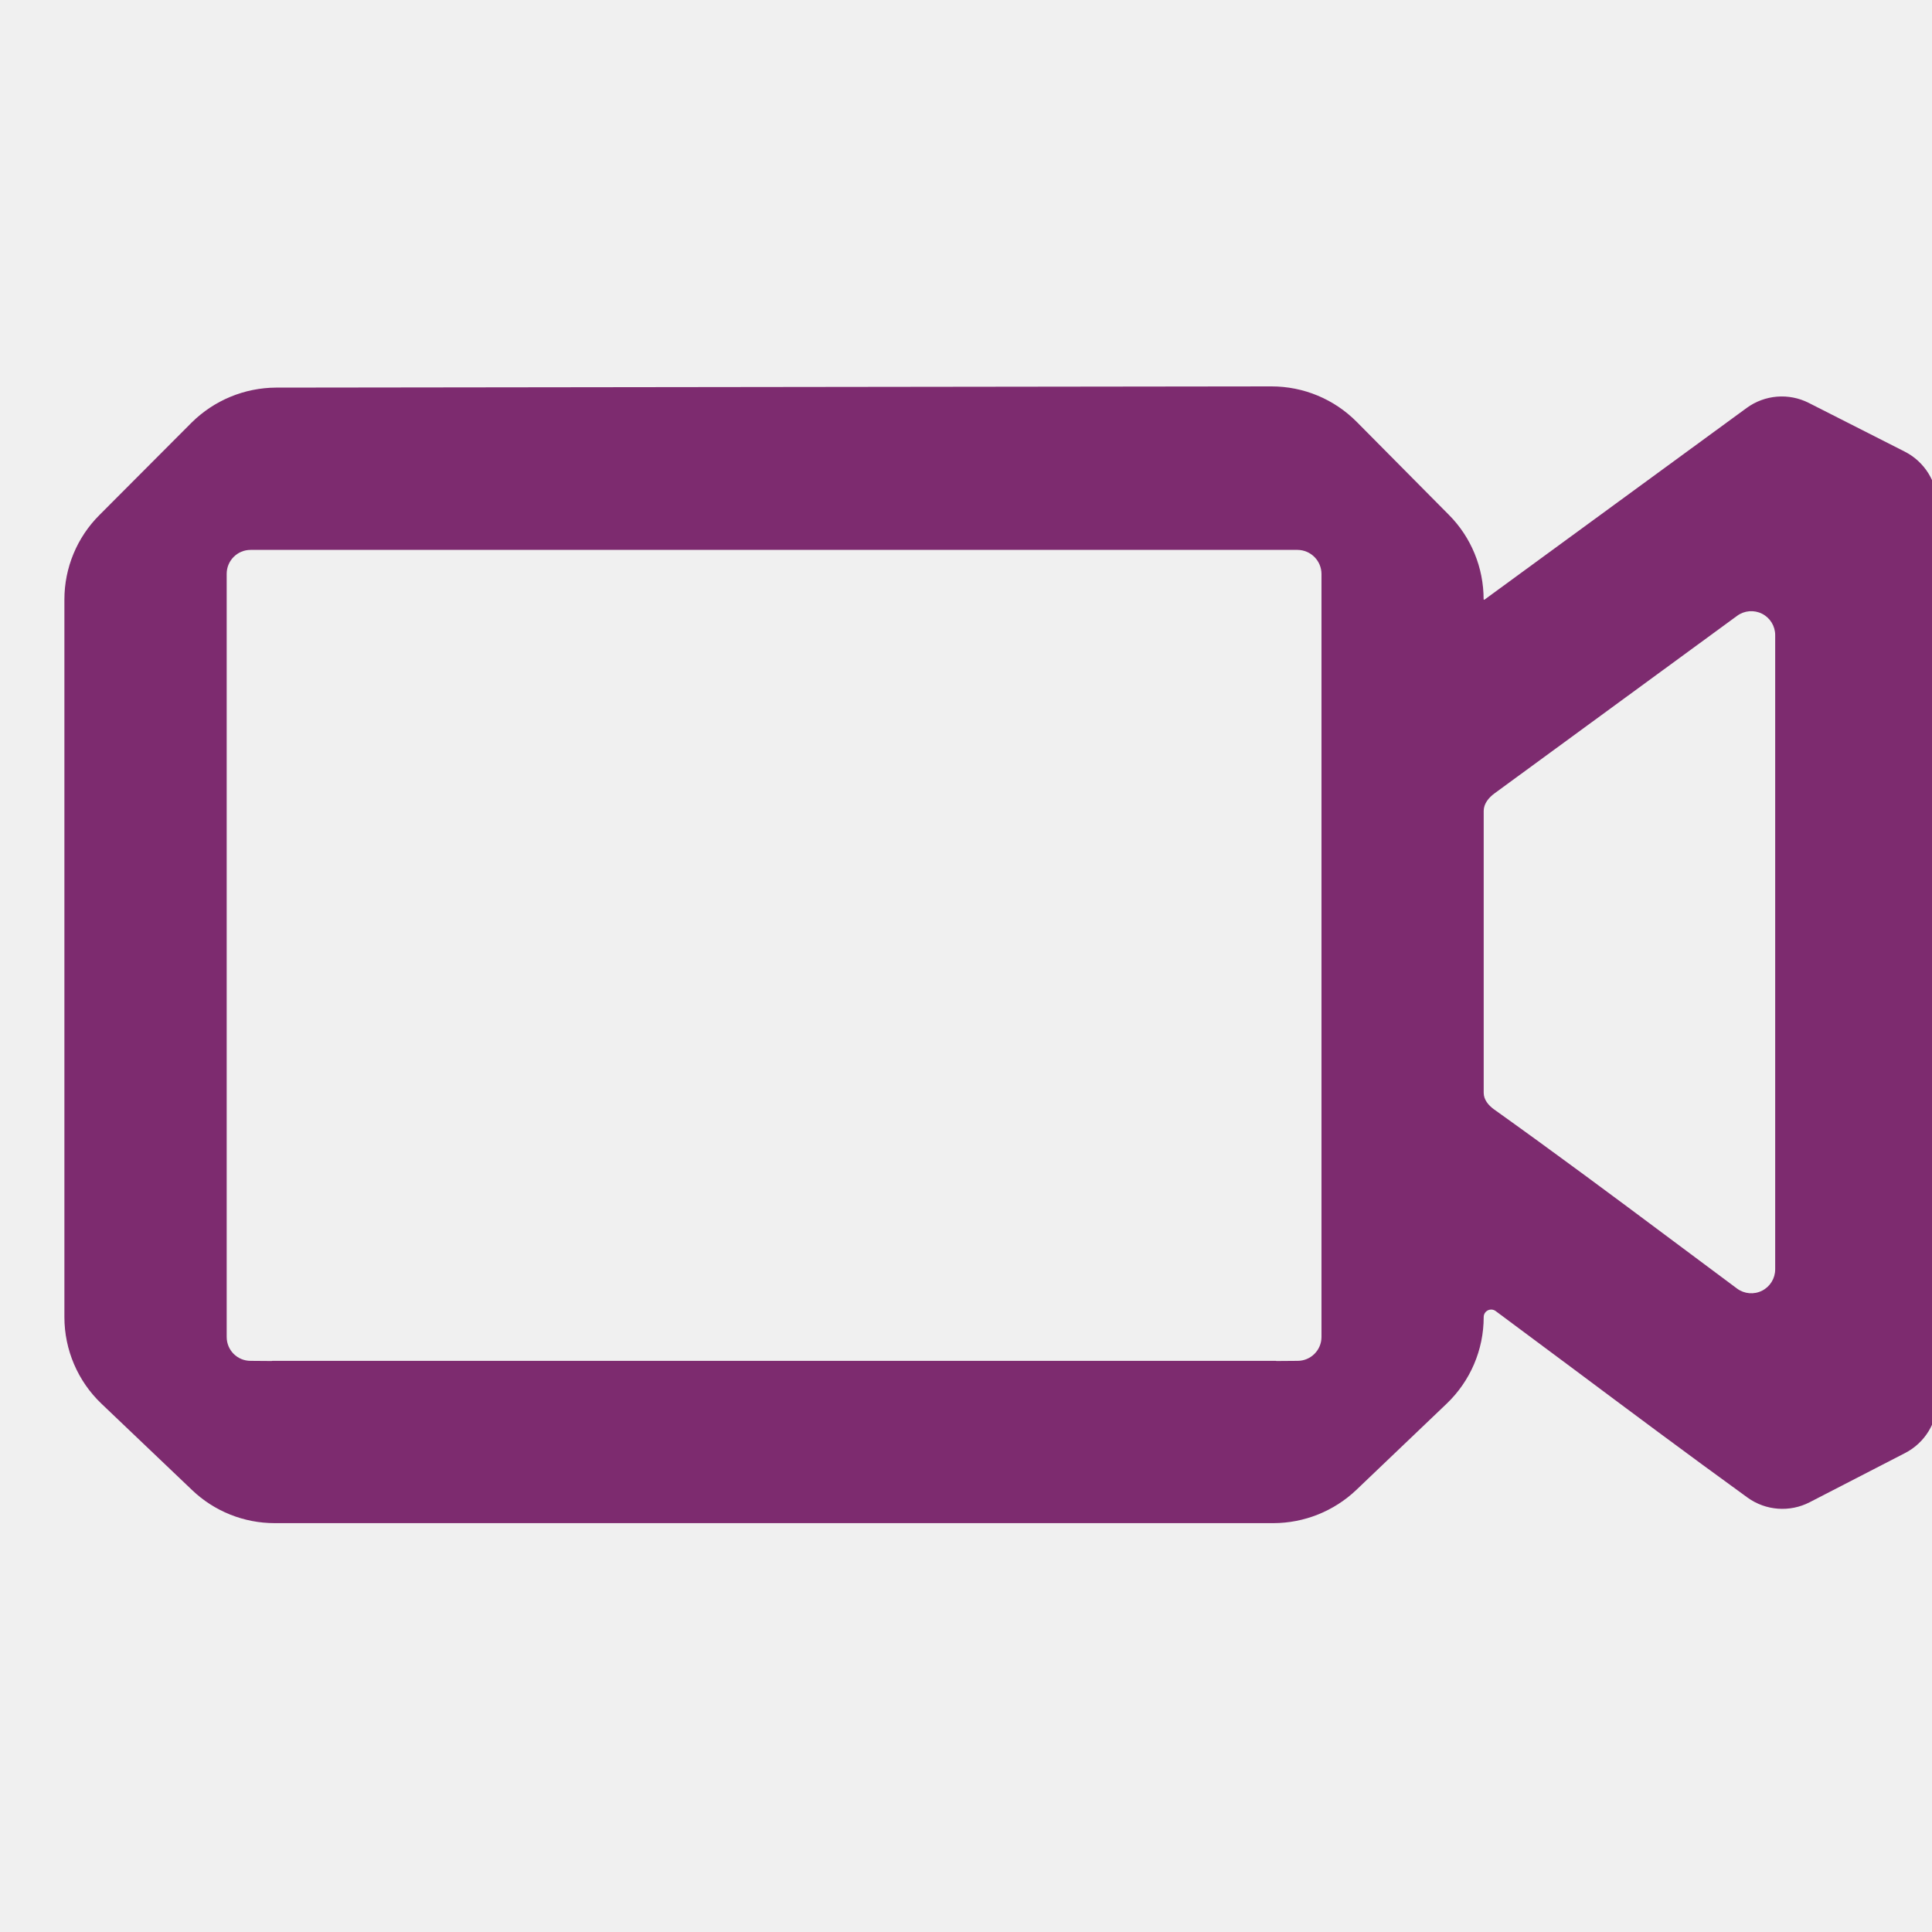
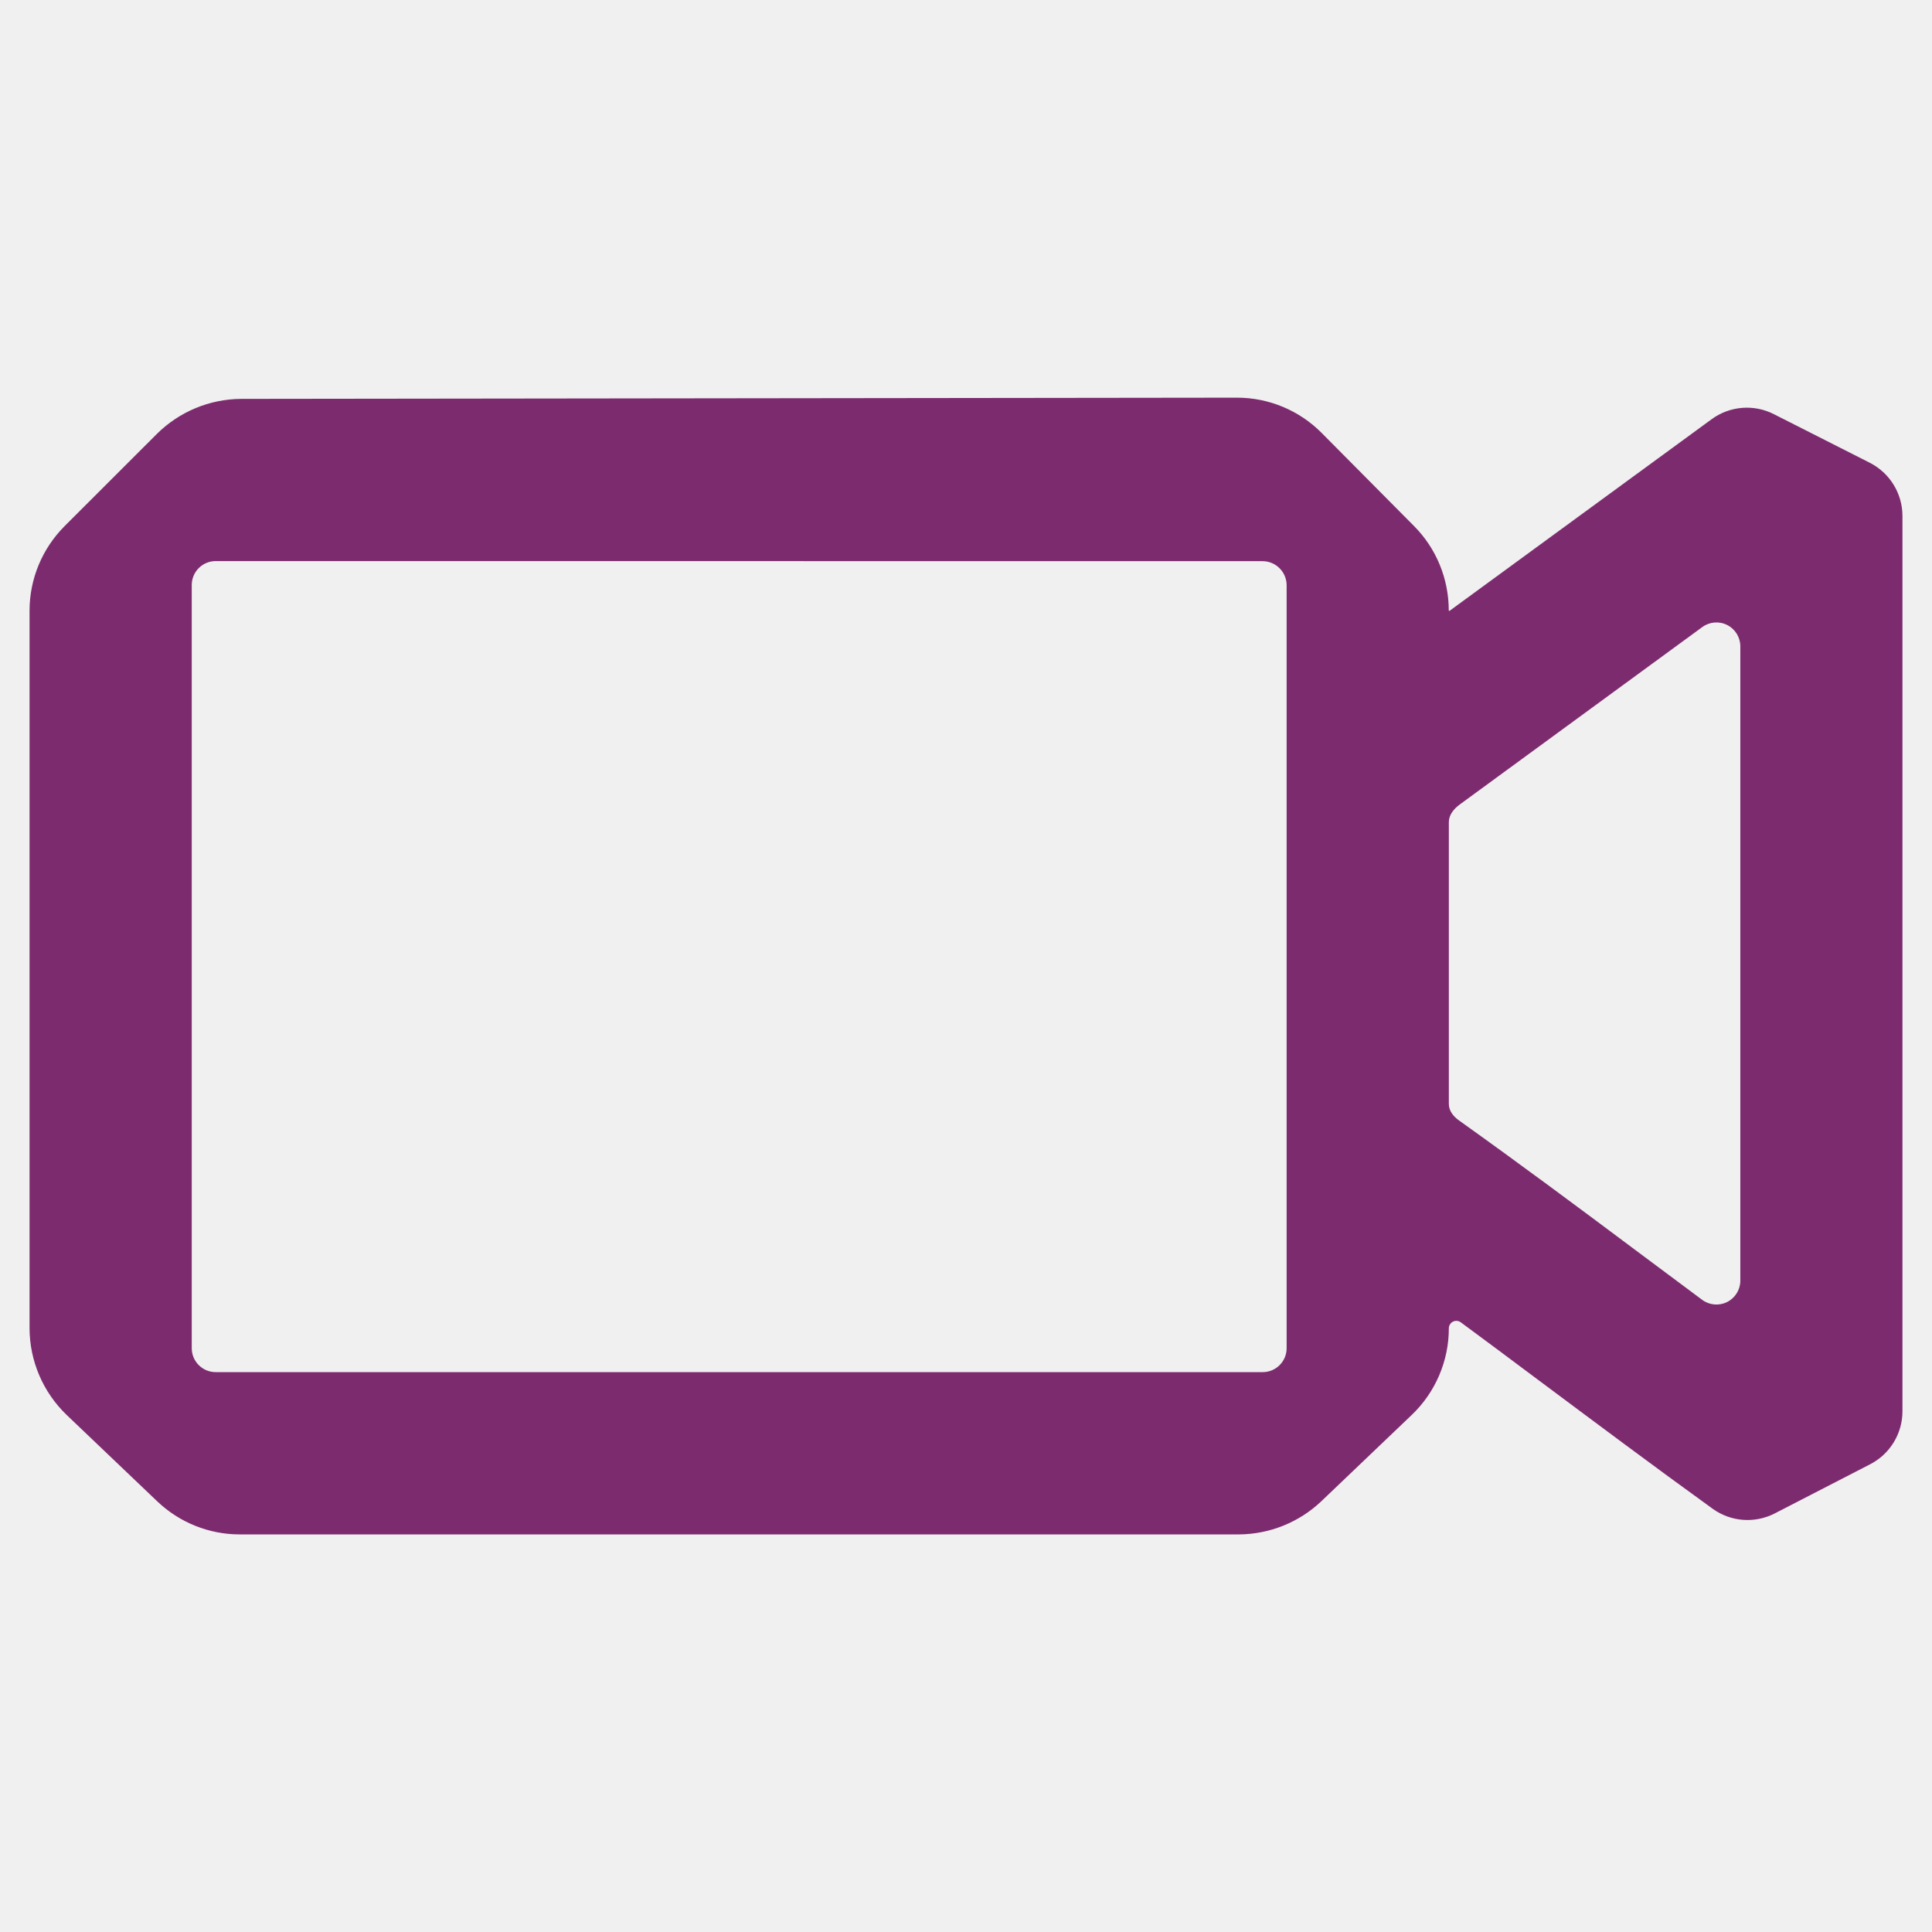
<svg xmlns="http://www.w3.org/2000/svg" width="24" height="24" fill="none" viewBox="0 0 24 24">
-   <g clip-path="url(#purple-garden-channel-video-call-a)">
-     <path fill="#7d2b6f" d="M15.796 4.8c.397 0 .777.158 1.057.44L18 6.397c.276.278.43.655.43 1.047 0 .005.007.008.011.005l3.255-2.38a.74.74 0 0 1 .775-.063l1.188.603c.25.126.408.382.408.662v11.12a.74.74 0 0 1-.403.66l-1.183.61a.74.74 0 0 1-.772-.057c-.754-.546-1.466-1.078-2.173-1.606l-.957-.712a.093.093 0 0 0-.148.076c0 .406-.166.794-.46 1.075l-1.124 1.073a1.5 1.5 0 0 1-1.026.411H3.412c-.382 0-.75-.147-1.026-.411L1.26 17.437c-.294-.28-.46-.67-.46-1.075V7.447c0-.394.157-.772.436-1.05L2.38 5.25a1.5 1.5 0 0 1 1.049-.435zM3.113 6.831a.297.297 0 0 0-.297.297v9.48c0 .165.132.297.297.297l.26.002.011-.002h12.464l.01.002.261-.002a.297.297 0 0 0 .297-.296v-9.48a.3.3 0 0 0-.298-.298zM22.052 7.89a.297.297 0 0 0-.473-.24l-3.01 2.203c-.075.054-.138.13-.138.221v3.501c0 .085.058.155.127.205.765.546 1.48 1.078 2.183 1.603l.837.624a.297.297 0 0 0 .474-.238z" />
-   </g>
-   <defs>
-     <clipPath id="purple-garden-channel-video-call-a">
-       <path fill="#fff" d="M0 0h24v24H0z" />
-     </clipPath>
-   </defs>
+   <path fill="#7d2b6f" d="M15.363 4.94c.396-.001.777.157 1.056.439l1.148 1.157c.276.278.43.655.43 1.047q.002.008.01.005l3.255-2.38a.74.74 0 0 1 .776-.062l1.188.602c.25.127.407.382.407.662v11.12a.74.74 0 0 1-.402.66l-1.184.61a.74.74 0 0 1-.771-.057c-.755-.545-1.466-1.078-2.173-1.605q-.476-.357-.957-.712a.093.093 0 0 0-.148.075c0 .406-.167.795-.46 1.075l-1.124 1.073a1.5 1.5 0 0 1-1.026.412H2.978c-.383 0-.75-.148-1.026-.412L.827 17.576a1.5 1.5 0 0 1-.46-1.075V7.586c0-.394.157-.771.435-1.05l1.146-1.145a1.5 1.5 0 0 1 1.049-.436zM2.679 6.97a.297.297 0 0 0-.297.298v9.48c0 .164.133.297.297.297h13.007a.297.297 0 0 0 .297-.297v-9.48a.3.3 0 0 0-.298-.297zm18.94 1.06a.297.297 0 0 0-.473-.24l-3.01 2.202c-.075.054-.138.13-.138.221v3.501c0 .085.057.156.127.205.765.546 1.48 1.078 2.183 1.604l.837.624a.297.297 0 0 0 .474-.239z" />
</svg>
